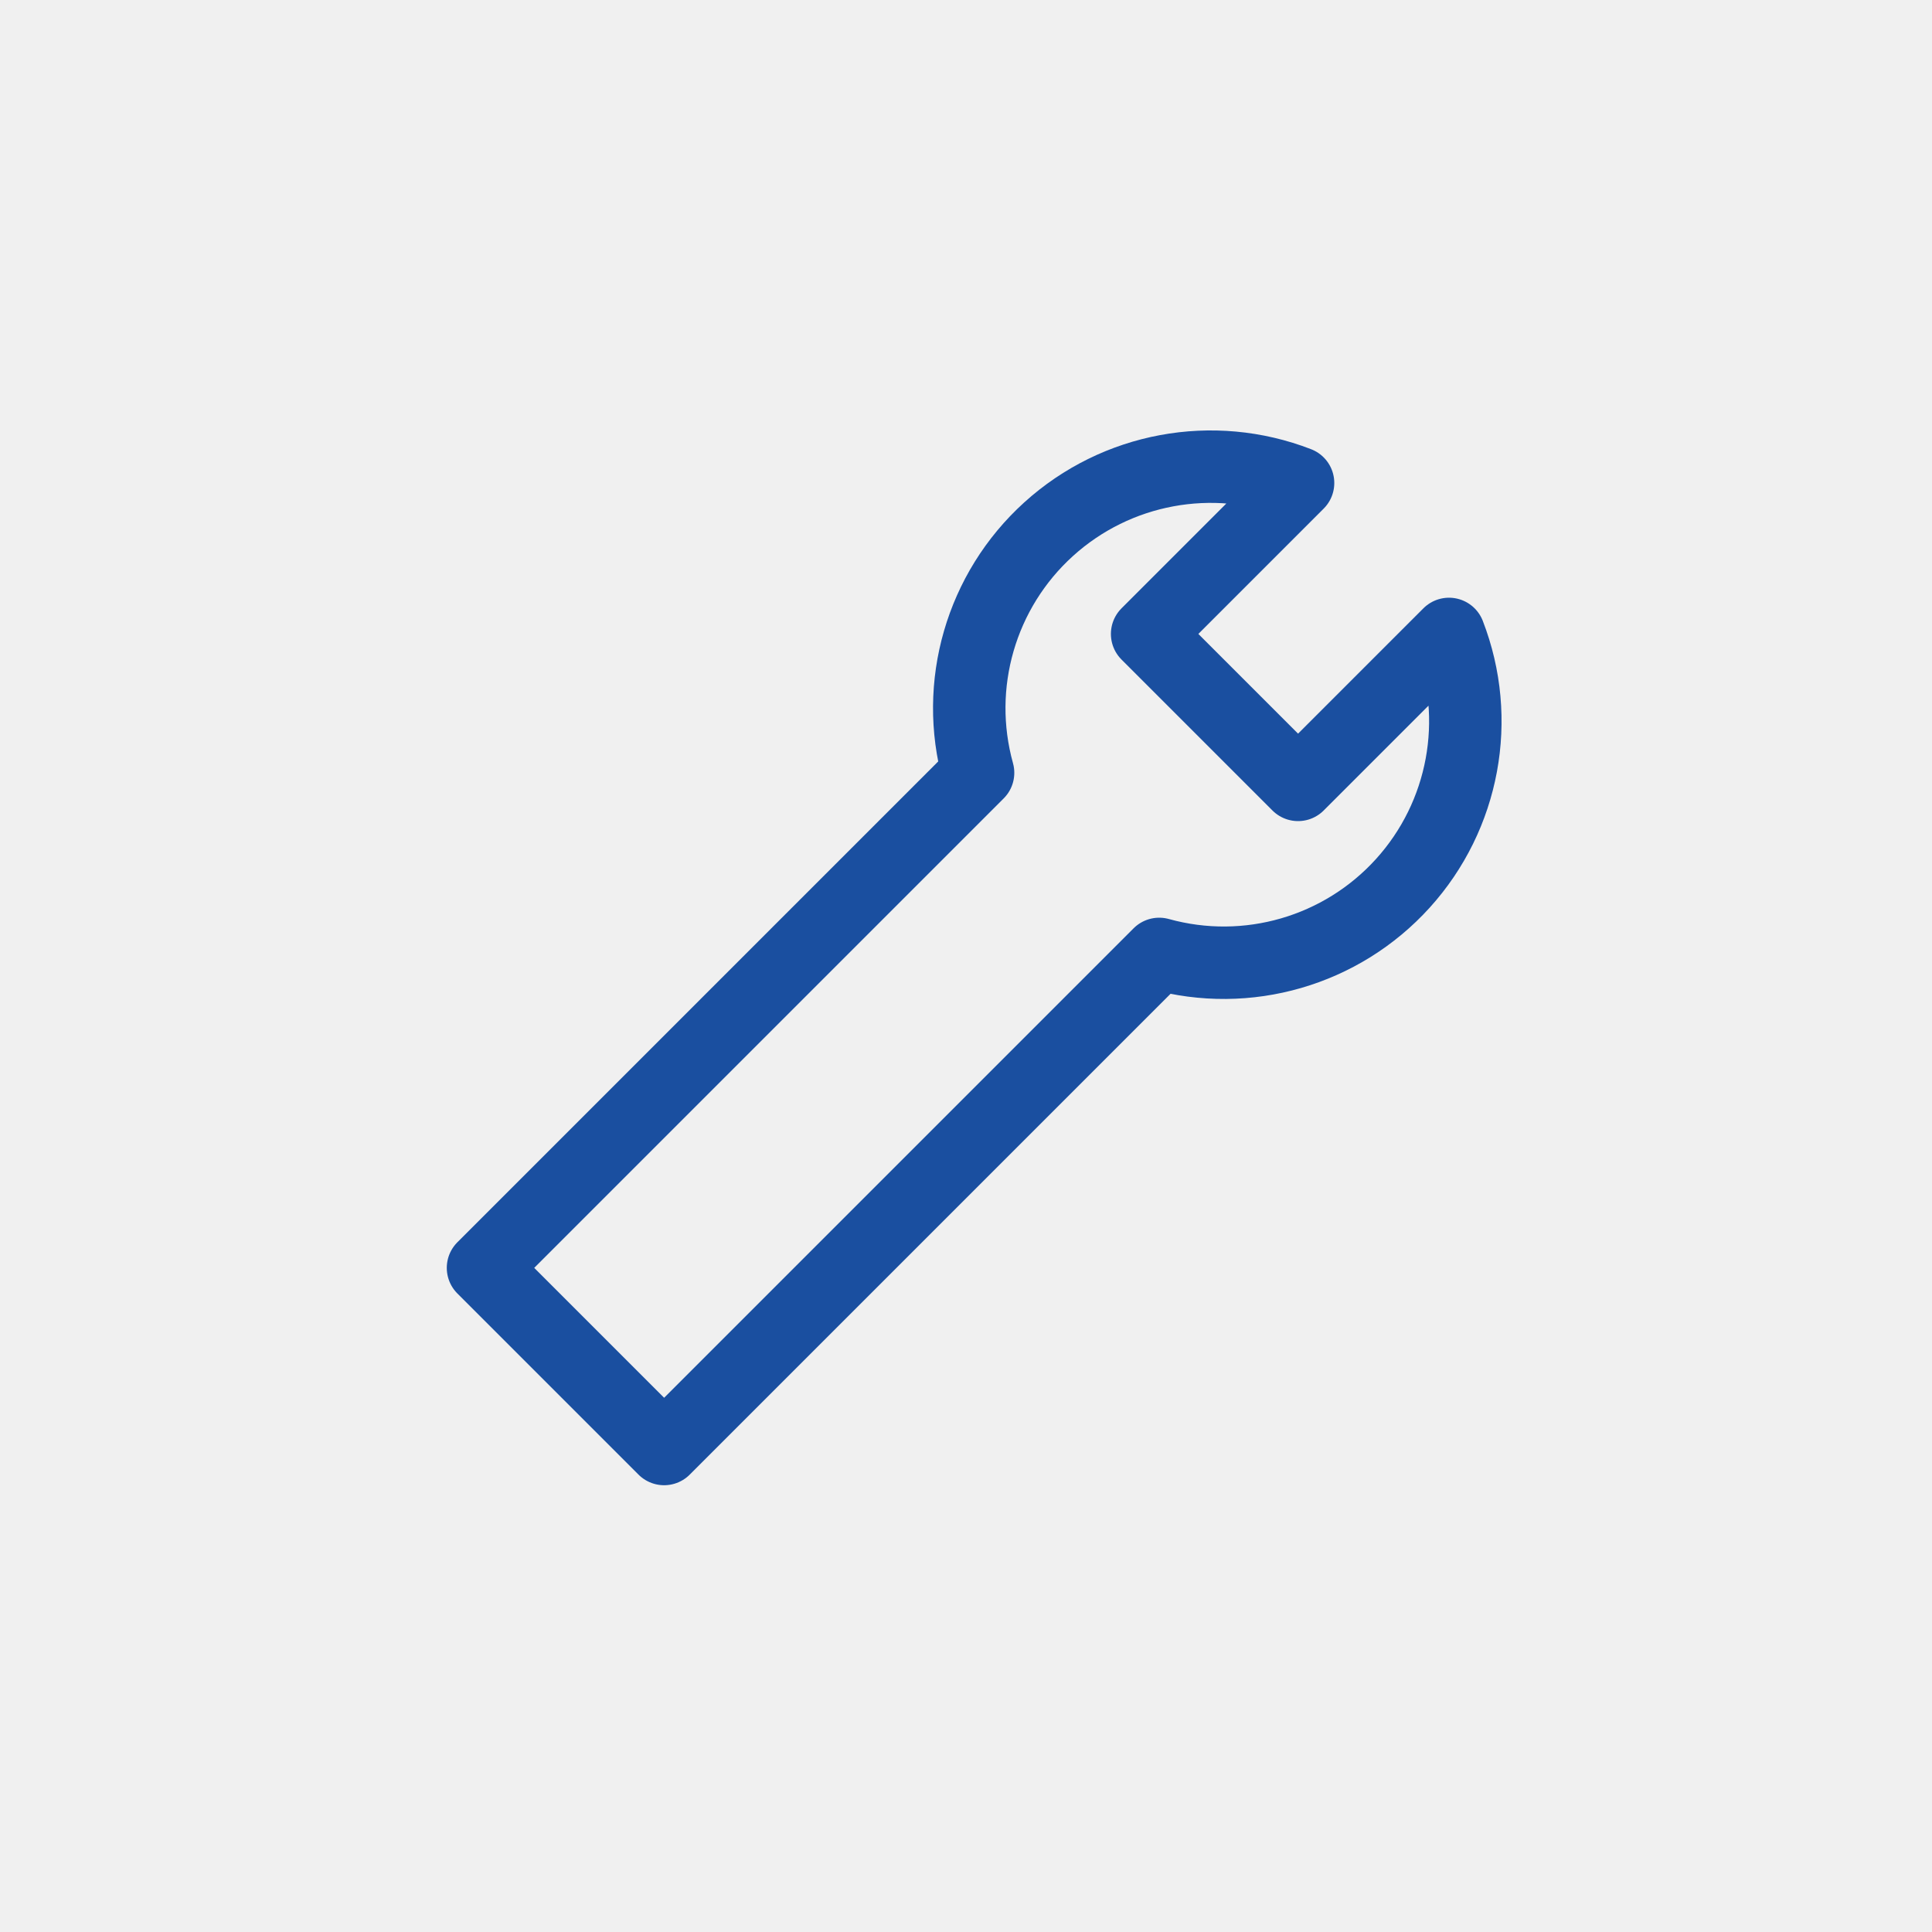
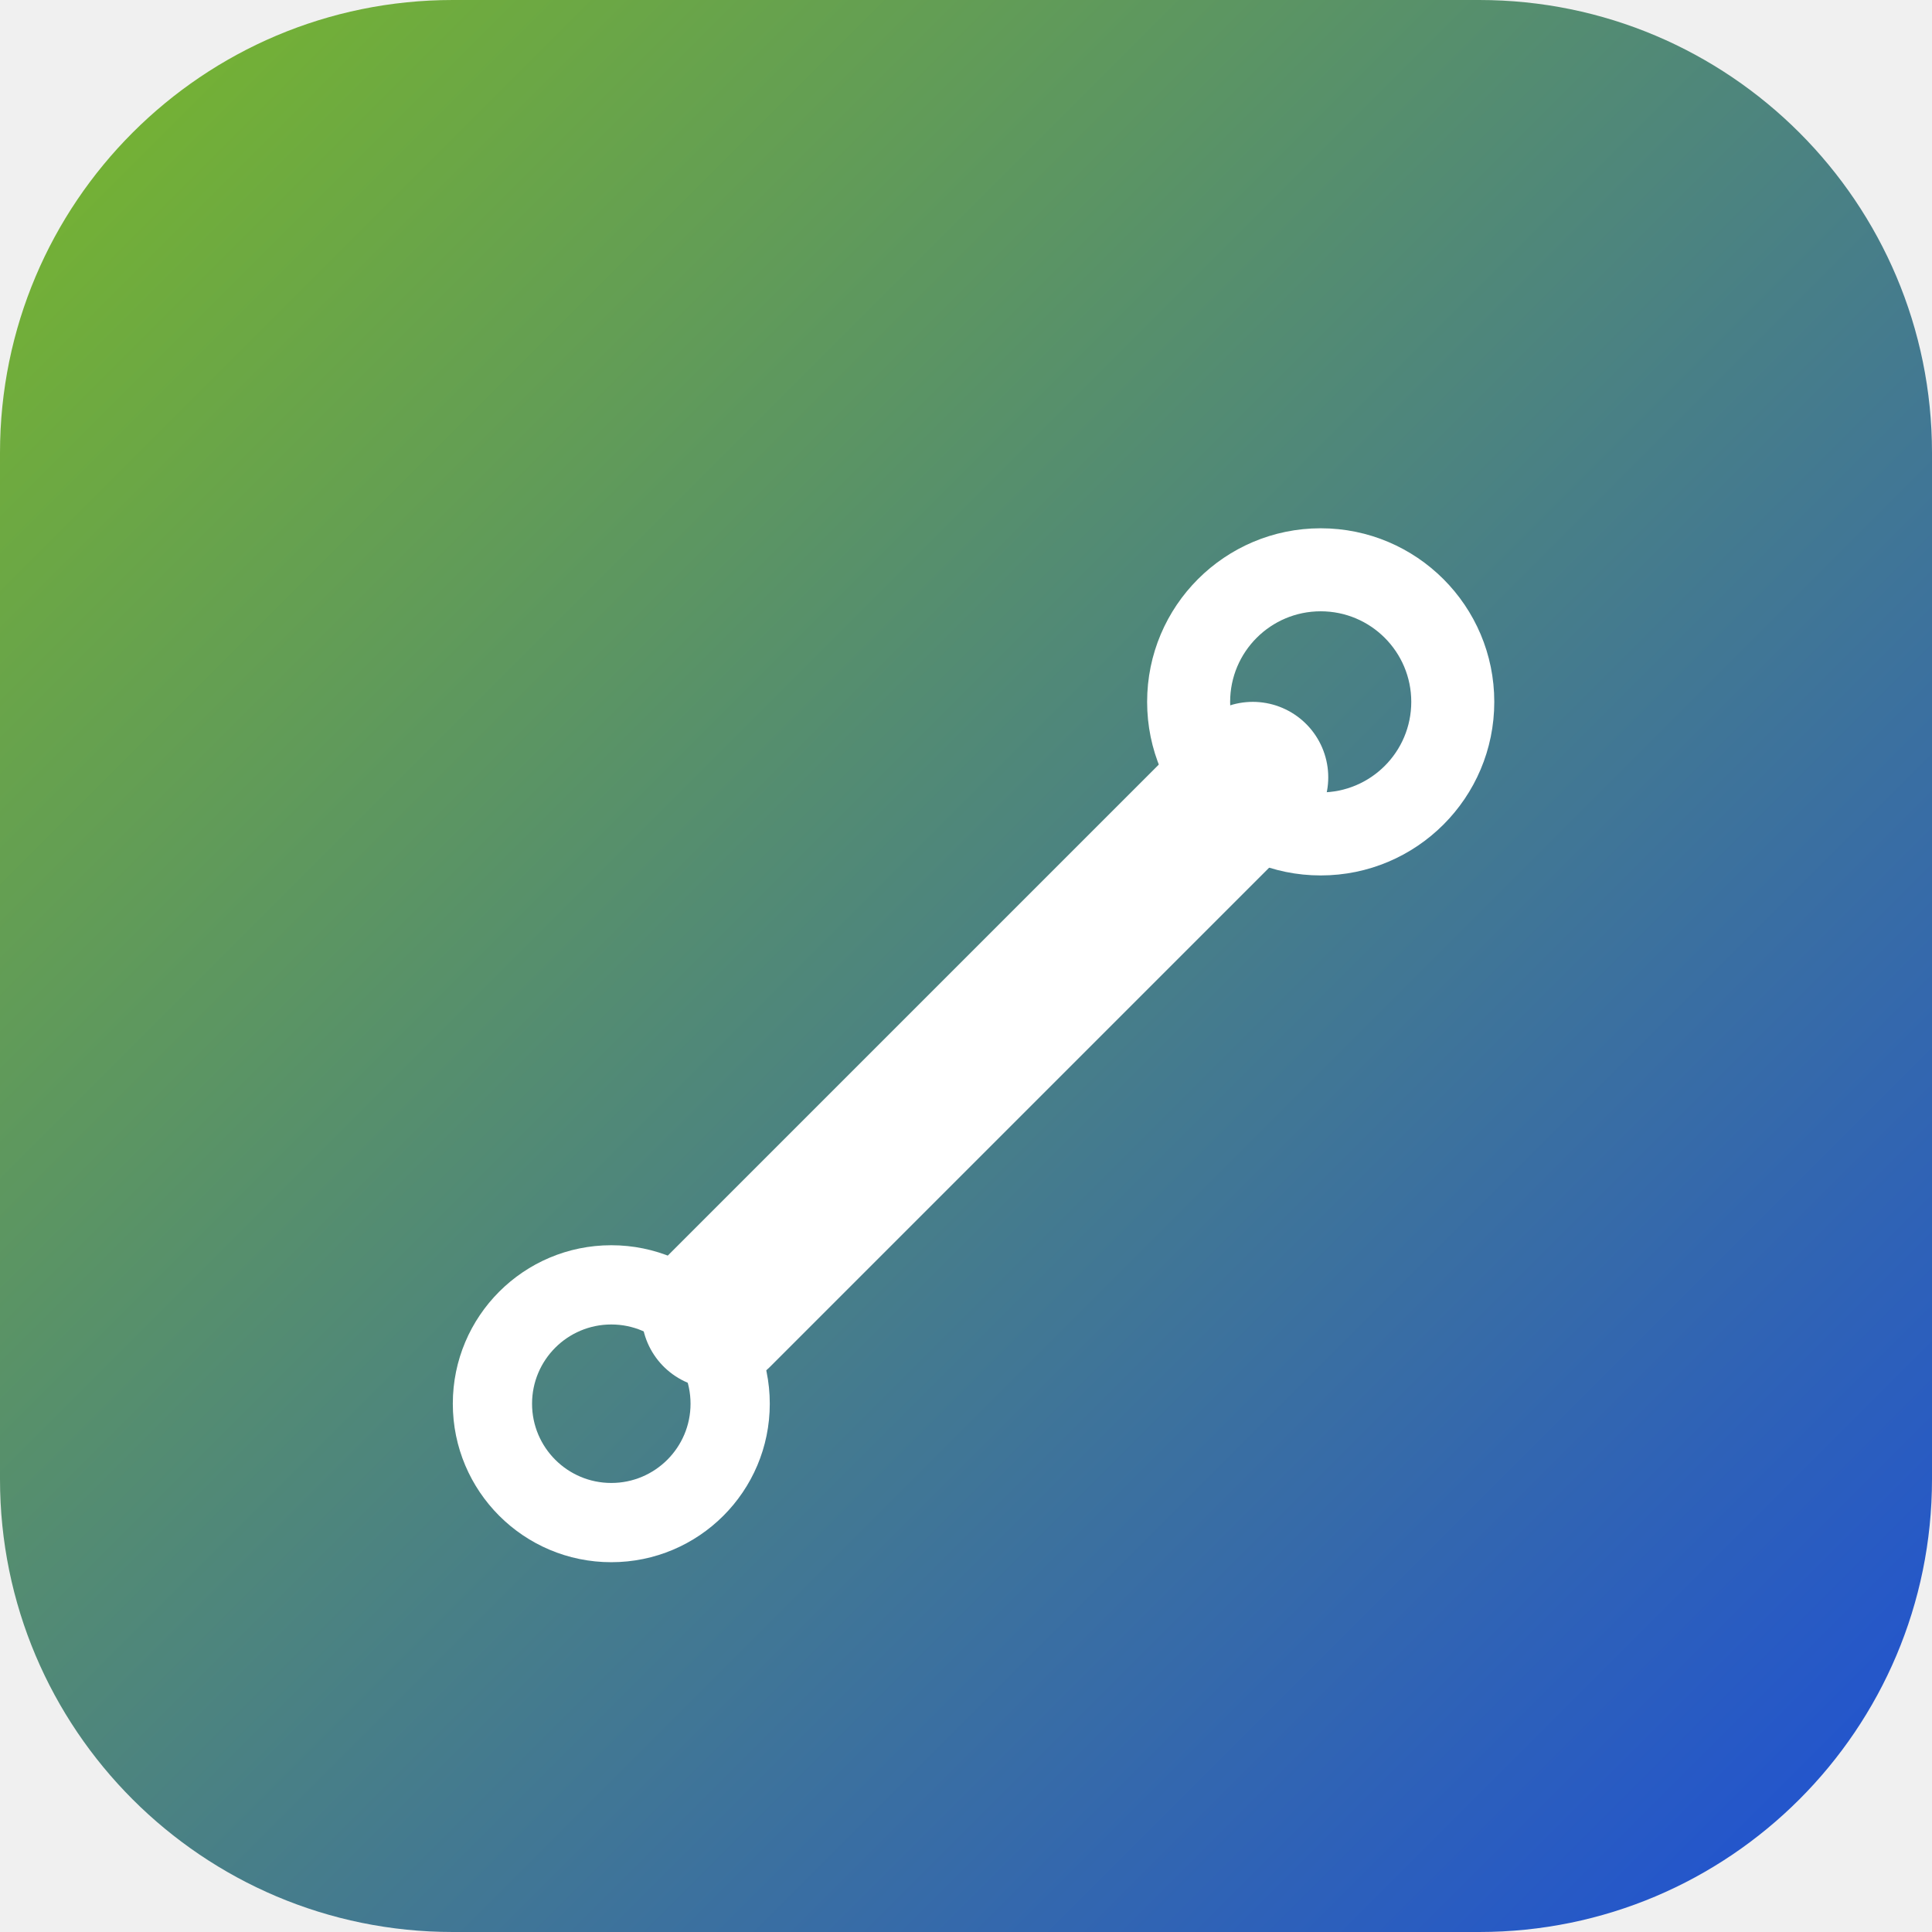
- <svg xmlns="http://www.w3.org/2000/svg" viewBox="0 0 64 64" fill="none" stroke="#1a4fa0" stroke-width="2.4" stroke-linecap="round" stroke-linejoin="round">
-   <path d="M43 16a8 8 0 0 0-10.6 9.6L16 42l6 6 16.4-16.4A8 8 0 0 0 48 21l-5 5-5-5 5-5z" />
+ <svg xmlns="http://www.w3.org/2000/svg" viewBox="0 0 512 512" role="img" aria-labelledby="t d">
+   <defs>
+     <linearGradient id="g" x1="0" y1="0" x2="1" y2="1">
+       <stop offset="0" stop-color="#7AB829" />
+       <stop offset="1" stop-color="#1D4ED8" />
+     </linearGradient>
+   </defs>
+   <rect width="512" height="512" rx="120" fill="url(#g)" />
+   <line x1="190" y1="348" x2="332" y2="206" stroke="#fff" stroke-width="40" stroke-linecap="round" />
+   <path fill="#fff" fill-rule="evenodd" d="M304 186 a46 46 0 1 0 92 0 a46 46 0 1 0 -92 0 Z M326 186 a24 24 0 1 0 48 0 a24 24 0 1 0 -48 0 Z" />
+   <path fill="#fff" fill-rule="evenodd" d="M120 372 a42 42 0 1 0 84 0 a42 42 0 1 0 -84 0 Z M141 372 a21 21 0 1 0 42 0 a21 21 0 1 0 -42 0 Z" />
</svg>
